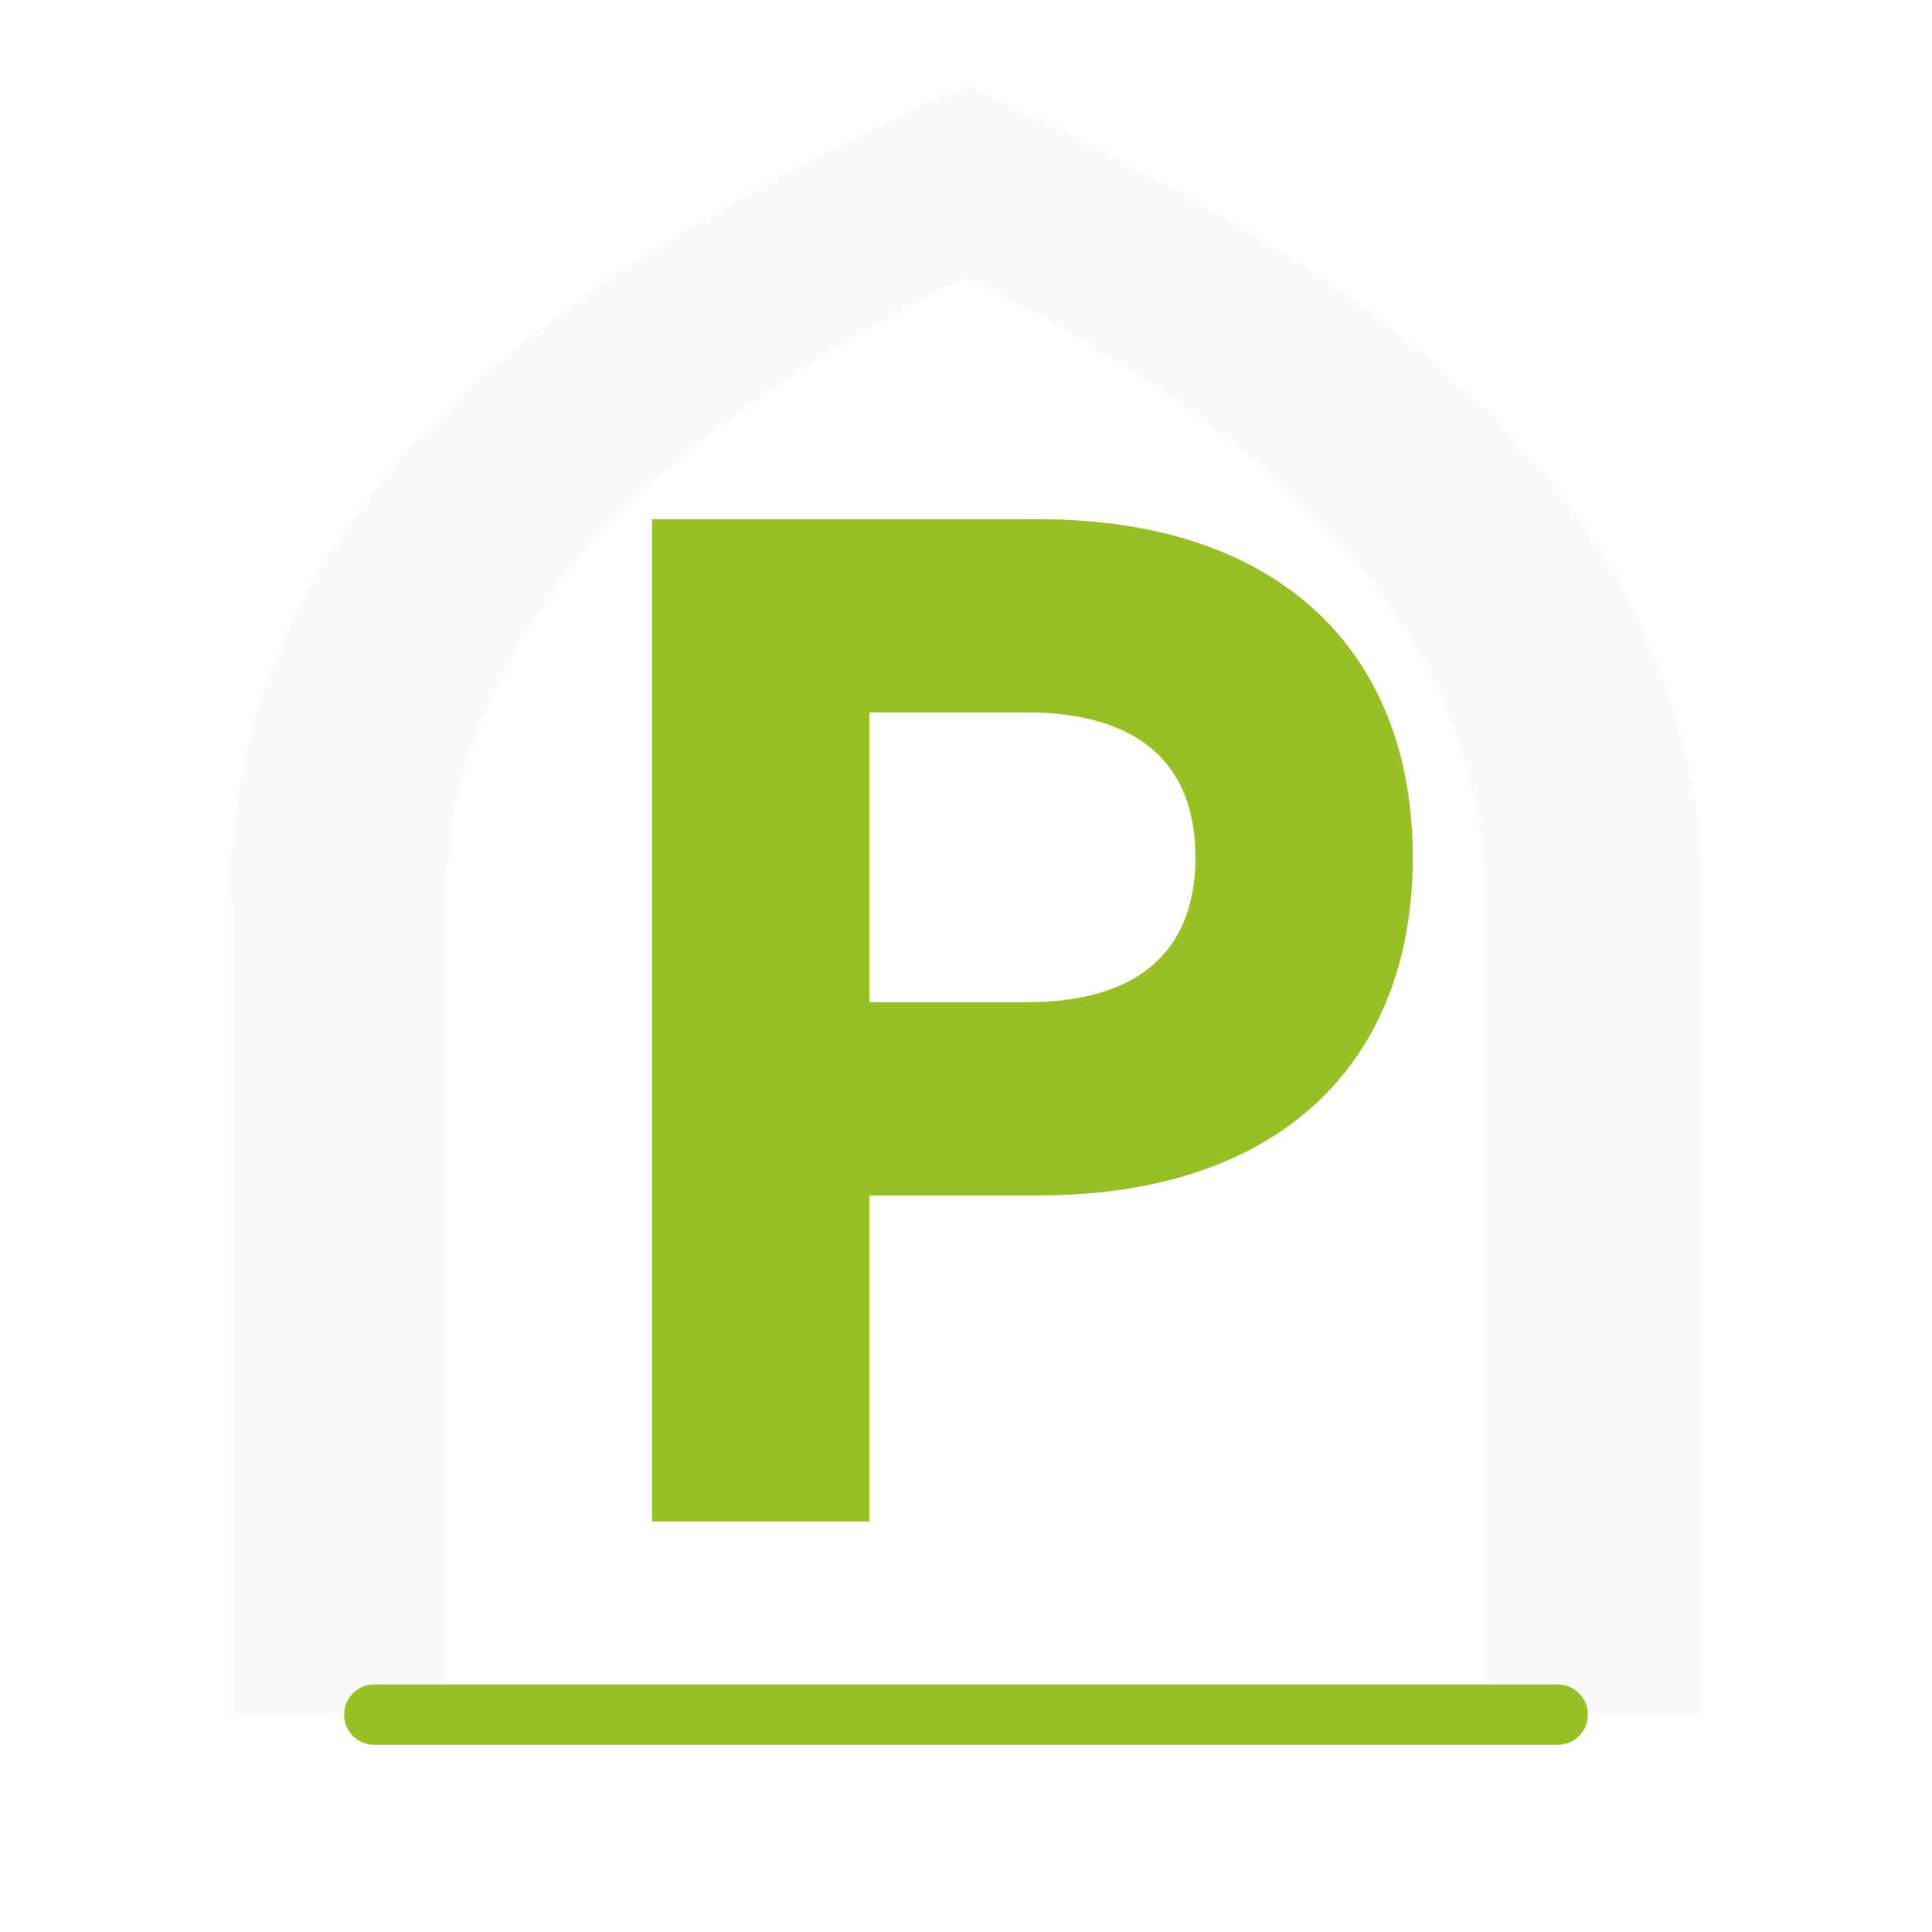
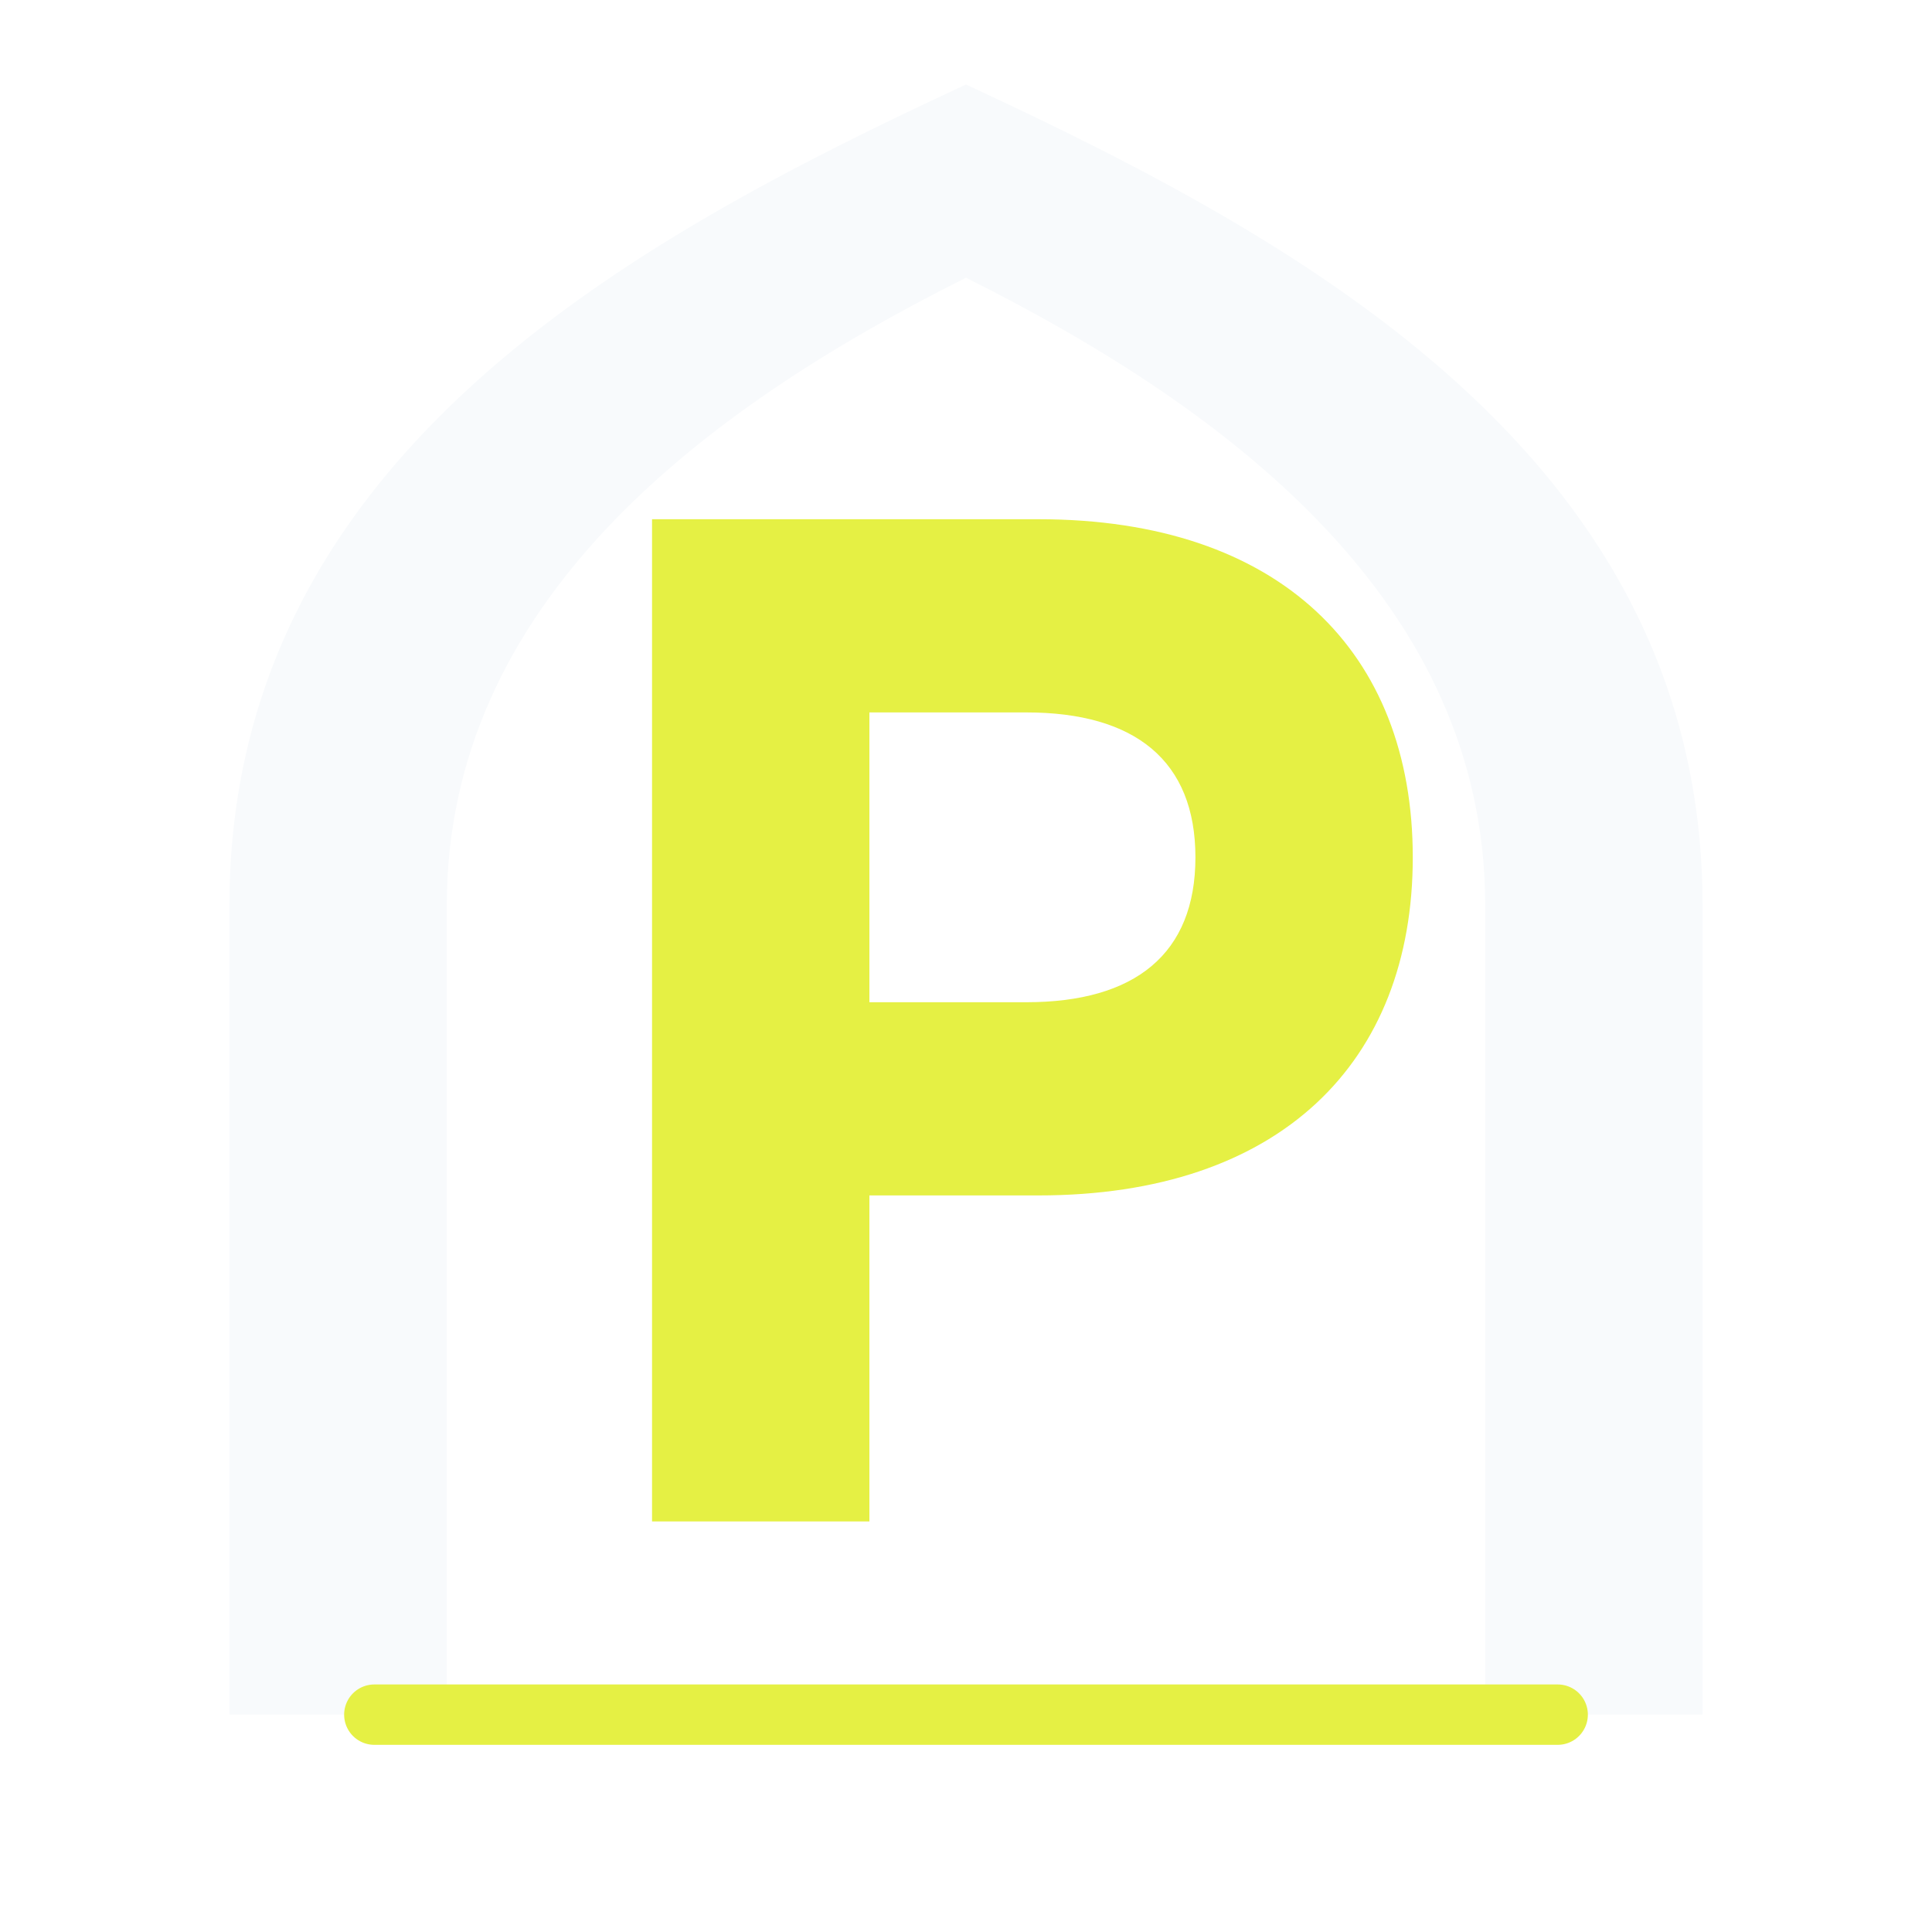
<svg xmlns="http://www.w3.org/2000/svg" viewBox="0 0 160 160" role="img" aria-labelledby="title">
  <path d="M19 142V75C19 38 52 20 80 7c28 13 61 31 61 68v67h-18V75c0-25-21-41-43-52C58 34 37 50 37 75v67z" fill="#F8FAFC" />
-   <path d="M54 126V43h32c20 0 31 11 31 28S106 99 86 99H72v27zm18-43h13c9 0 14-4 14-12s-5-12-14-12H72z" fill="#97C024" />
-   <path d="M31 142h98" stroke="#97C024" stroke-width="5" stroke-linecap="round" />
+   <path d="M54 126V43h32c20 0 31 11 31 28S106 99 86 99H72v27zm18-43h13c9 0 14-4 14-12s-5-12-14-12H72z" fill="#E5F044" />
+   <path d="M31 142h98" stroke="#E5F044" stroke-width="5" stroke-linecap="round" />
</svg>
